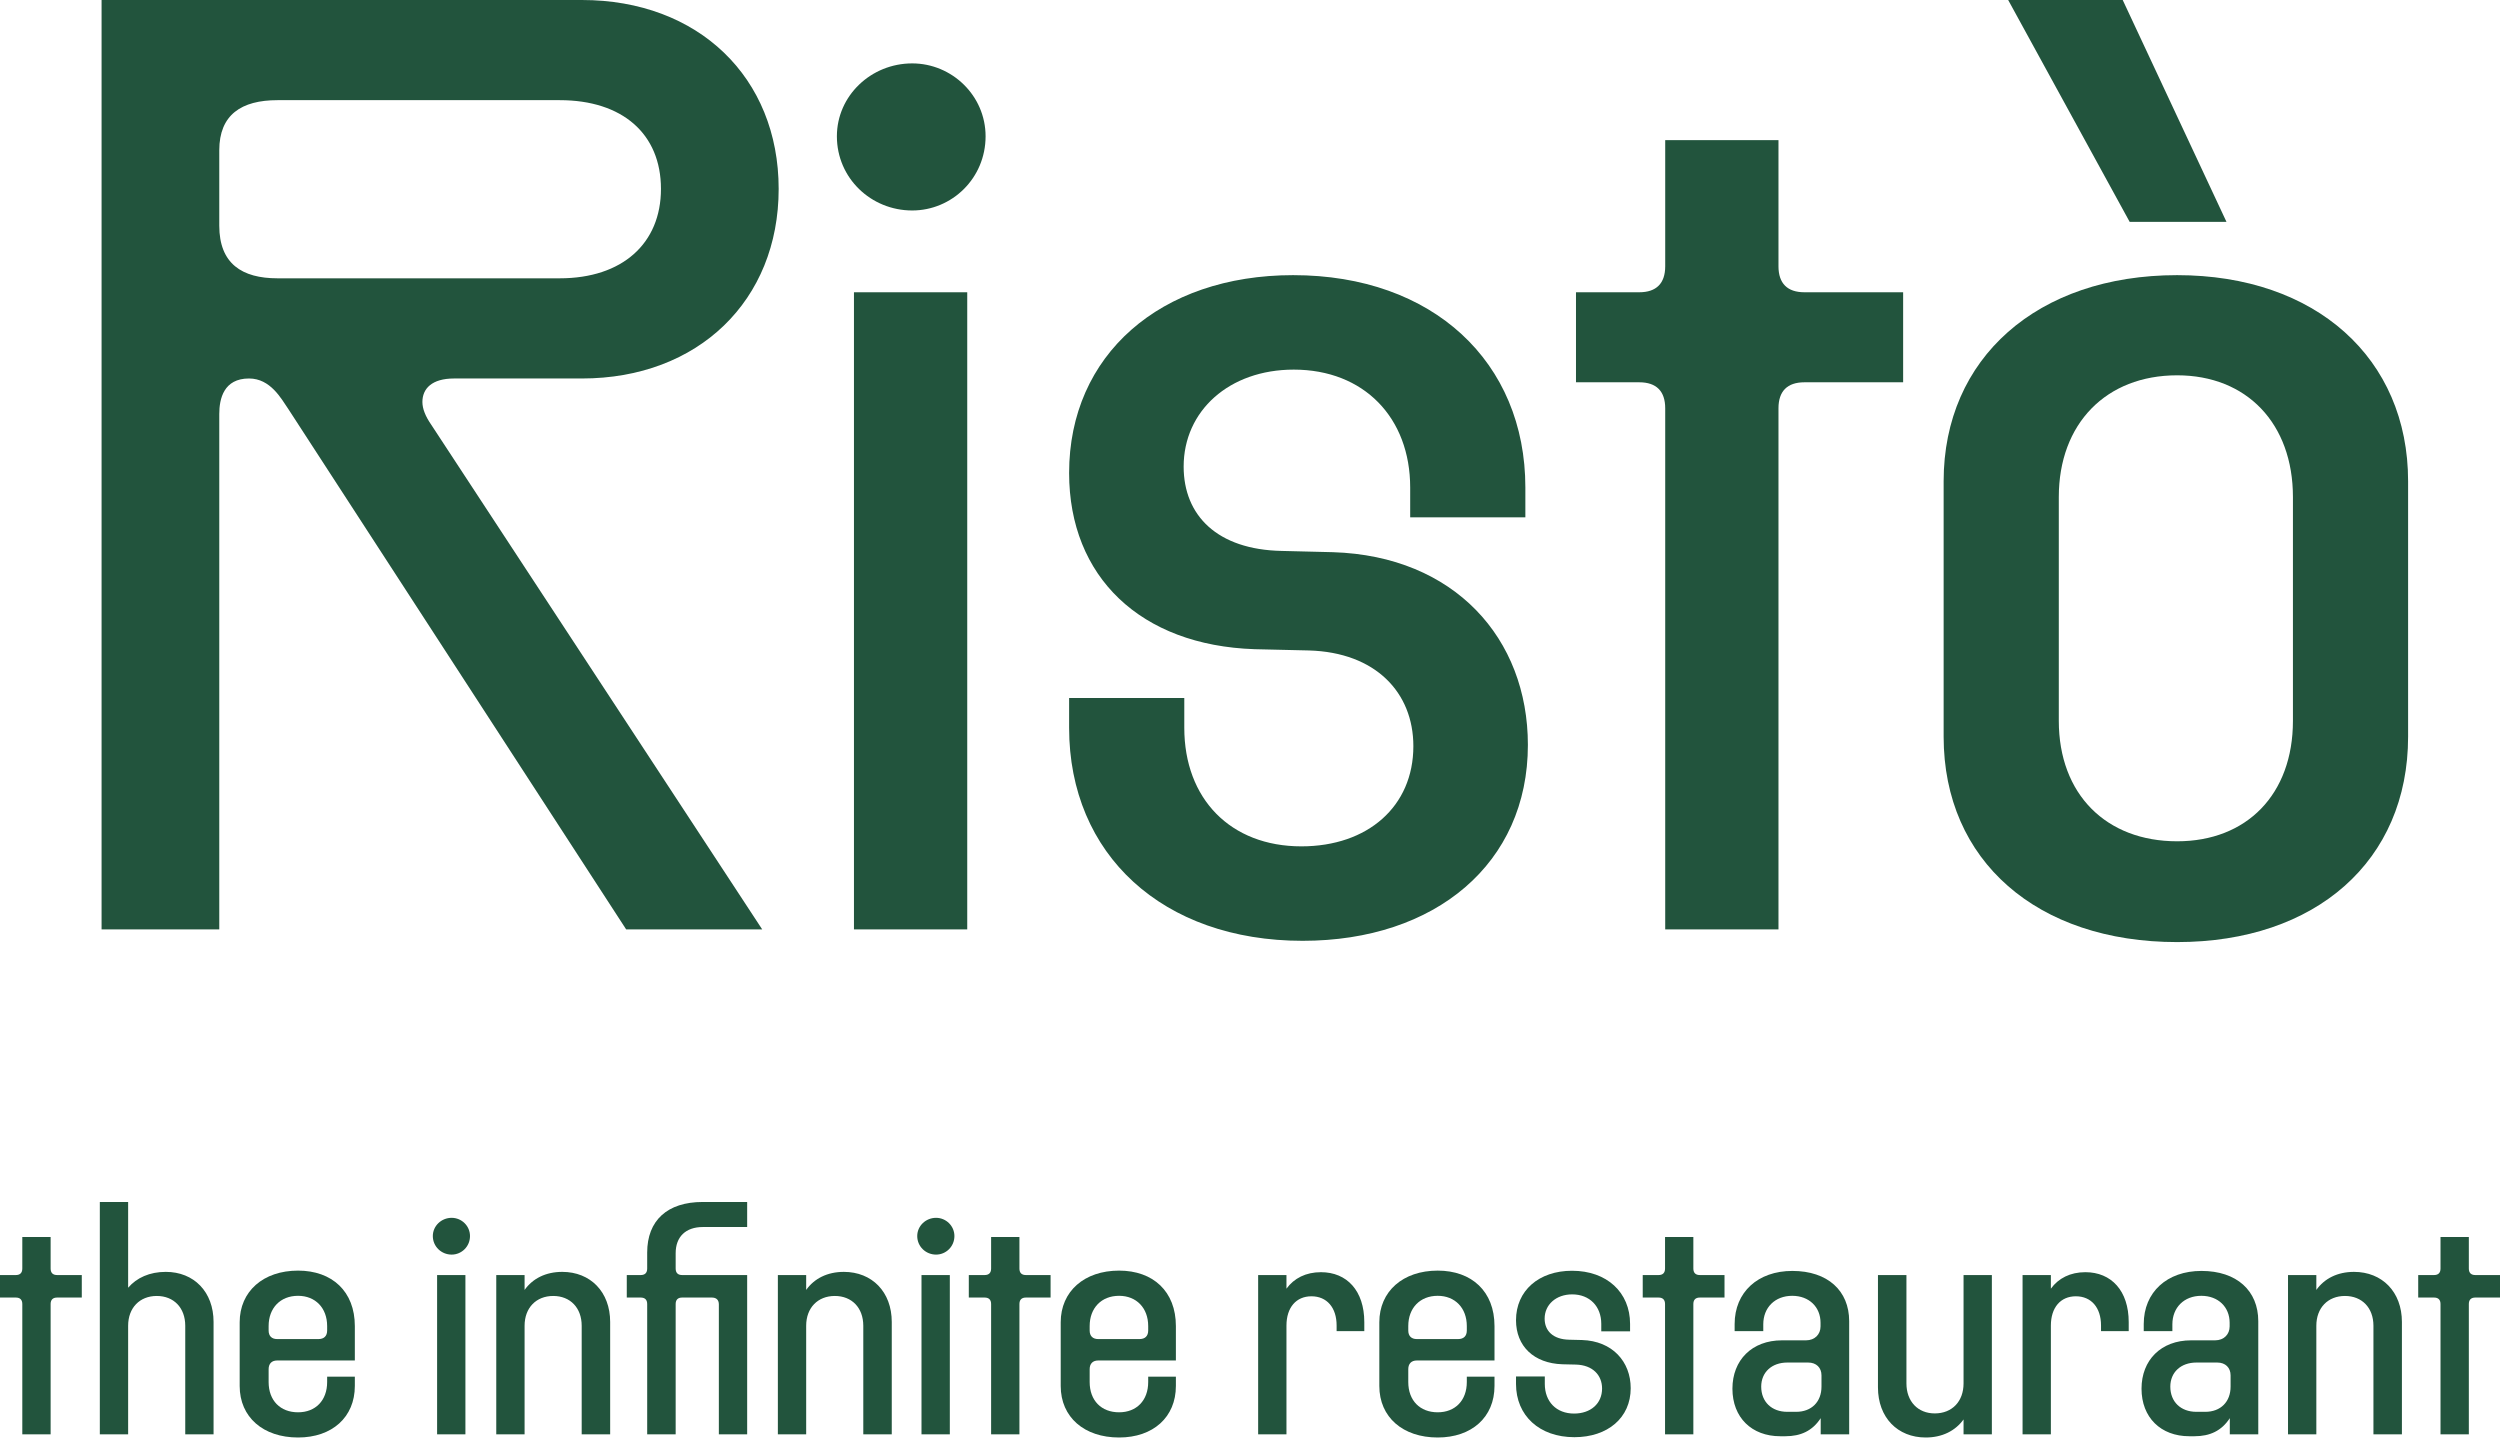
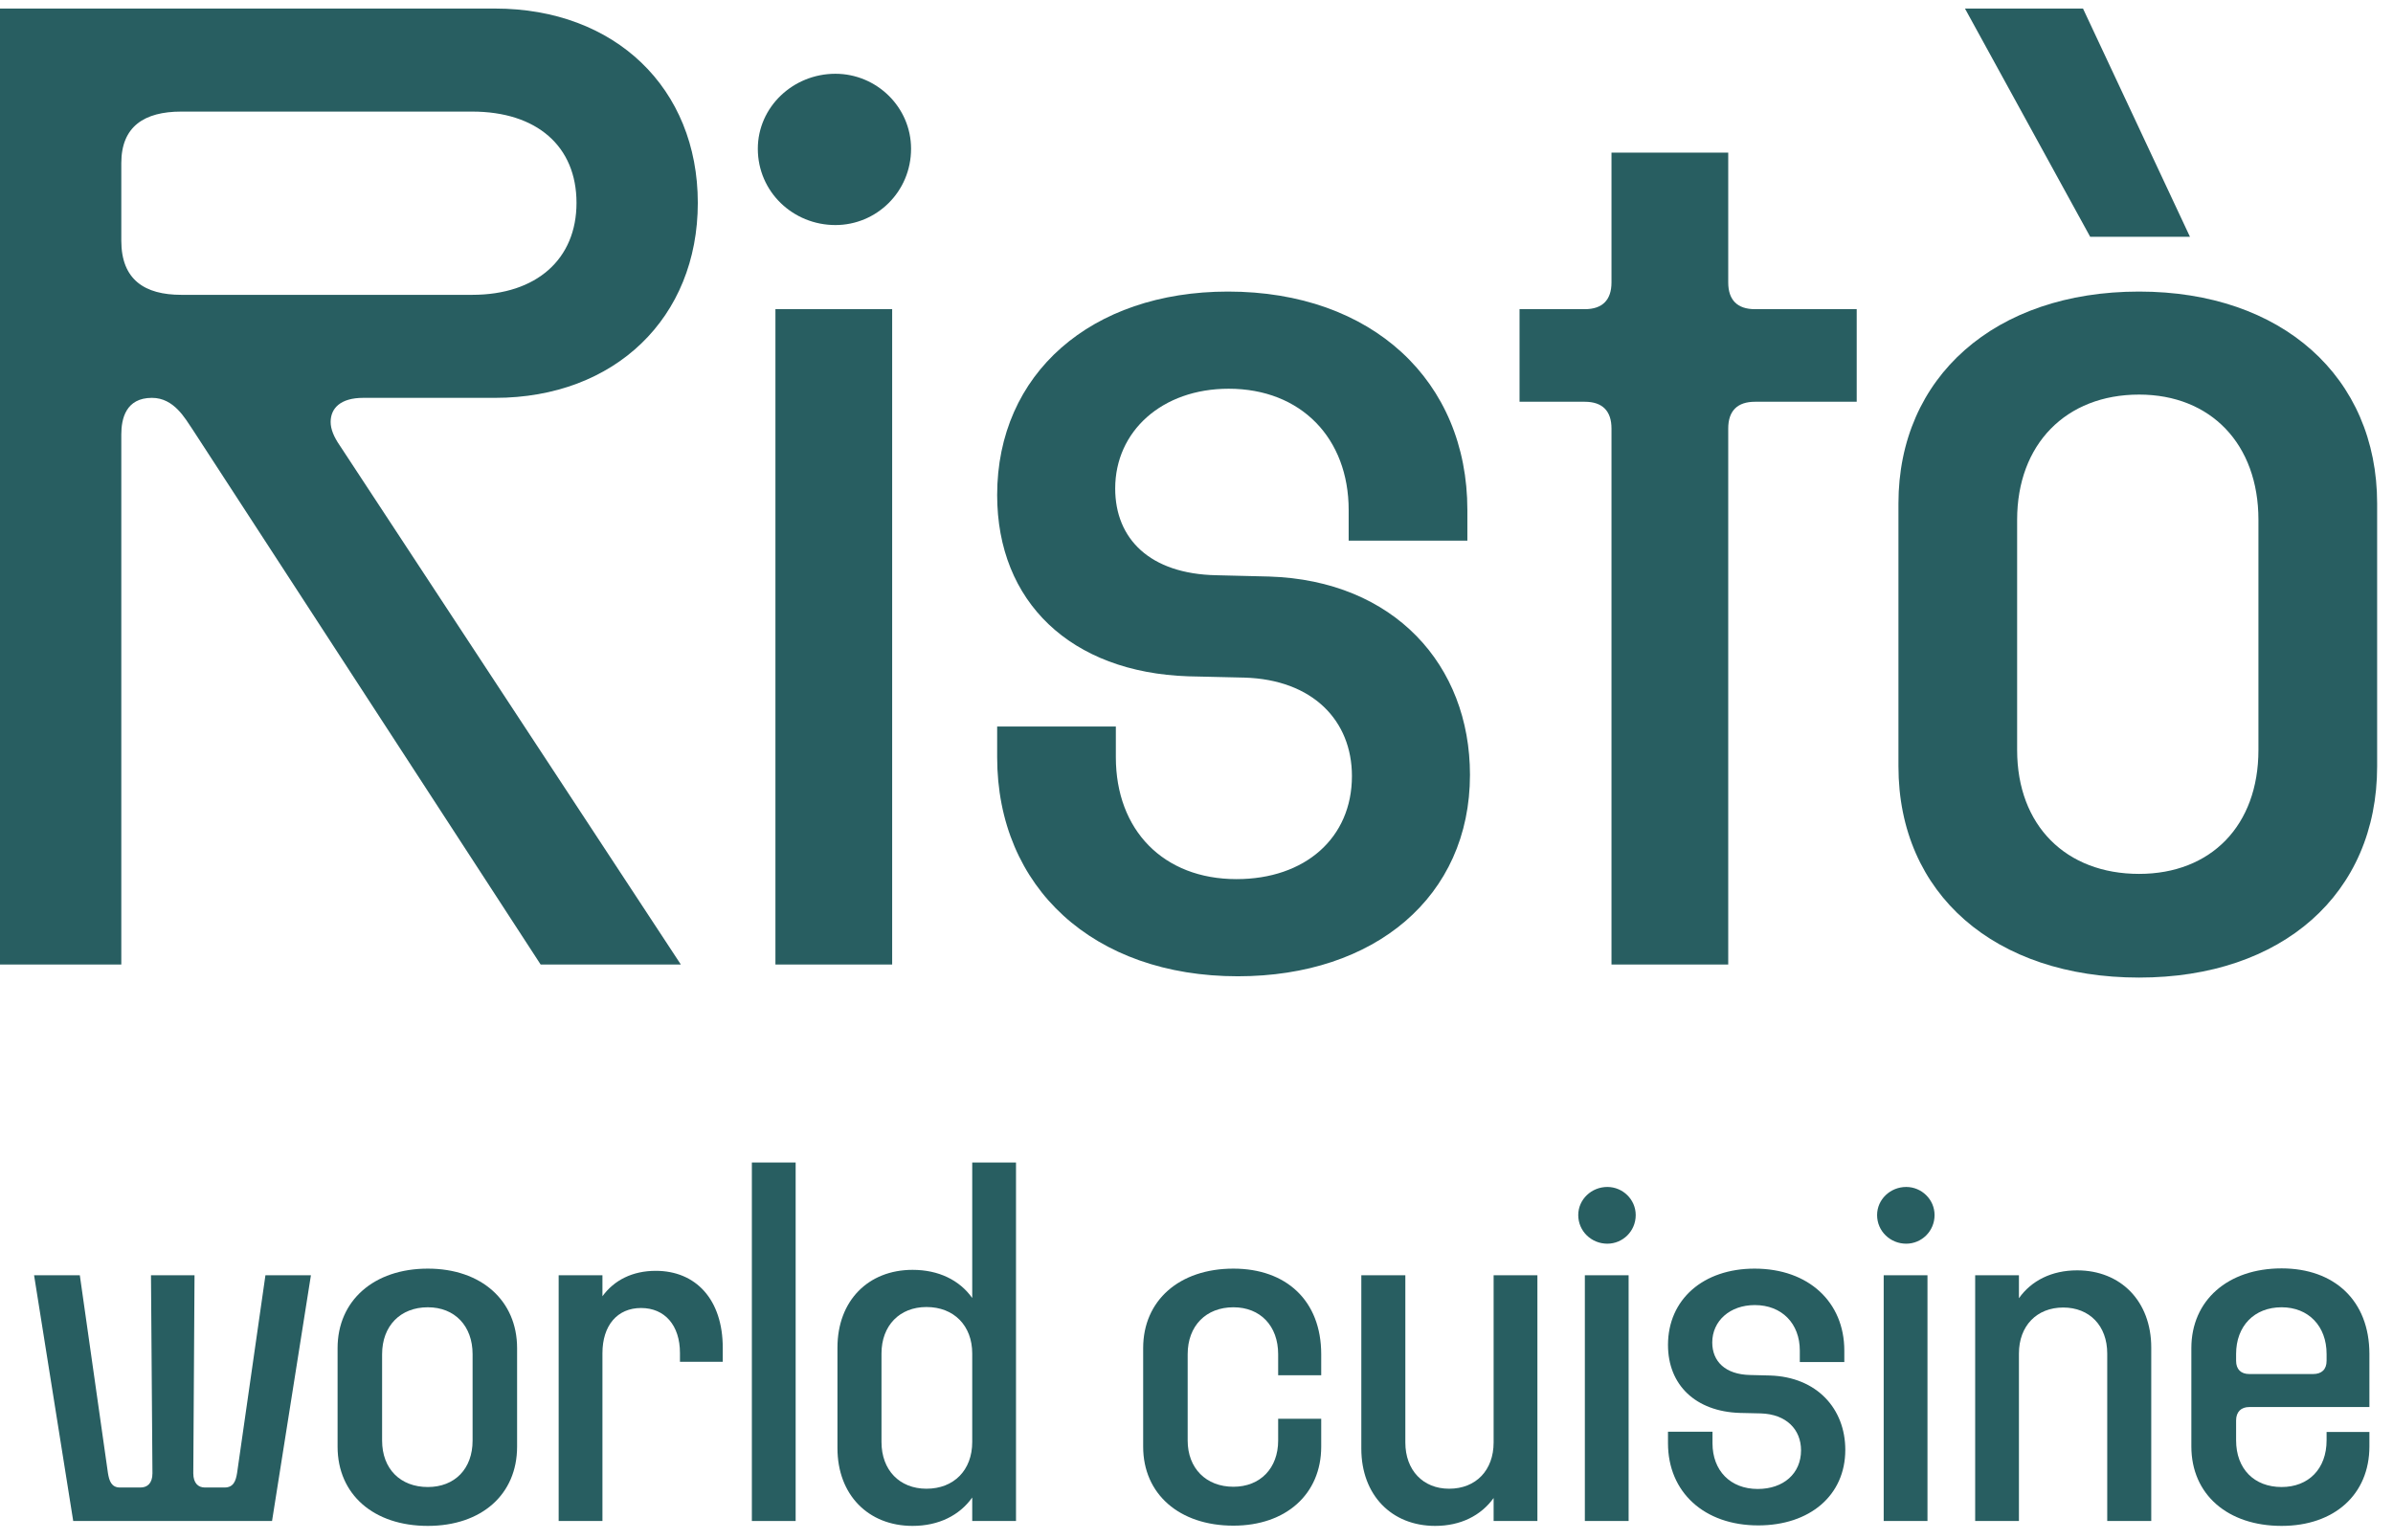
- <svg xmlns="http://www.w3.org/2000/svg" width="200" height="115" viewBox="0 0 200 115" fill="none">
-   <path d="M4.05 101.484V98.96H1.784V101.484C1.784 101.826 1.607 102.004 1.266 102.004H0V103.804H1.266C1.607 103.804 1.784 103.982 1.784 104.324V114.746H4.05V104.324C4.05 103.982 4.227 103.804 4.569 103.804H6.543V102.004H4.569C4.227 102.004 4.05 101.826 4.05 101.484Z" fill="#22543D" />
-   <path d="M10.251 103.018V96.158H7.986V114.746H10.251V106.061C10.251 104.628 11.175 103.677 12.542 103.677C13.909 103.677 14.82 104.628 14.82 106.061V114.746H17.085V105.757C17.085 103.348 15.516 101.75 13.263 101.75C11.972 101.75 10.935 102.219 10.251 103.018Z" fill="#22543D" />
-   <path d="M23.844 115C26.565 115 28.387 113.377 28.387 110.879V110.131H26.172V110.562C26.172 112.046 25.236 112.984 23.844 112.984C22.426 112.984 21.49 112.046 21.49 110.562V109.535C21.49 109.091 21.743 108.838 22.173 108.838H28.387V106.086C28.387 103.31 26.565 101.649 23.844 101.649C21.059 101.649 19.174 103.31 19.174 105.782V110.879C19.174 113.377 21.059 115 23.844 115ZM21.49 106.441V106.086C21.49 104.641 22.426 103.665 23.844 103.665C25.236 103.665 26.172 104.641 26.172 106.086V106.441C26.172 106.885 25.919 107.126 25.476 107.126H22.173C21.743 107.126 21.49 106.885 21.49 106.441Z" fill="#22543D" />
-   <path d="M34.968 114.746H37.233V102.004H34.968V114.746ZM34.626 98.884C34.626 99.721 35.31 100.368 36.132 100.368C36.93 100.368 37.6 99.721 37.6 98.884C37.6 98.073 36.93 97.426 36.132 97.426C35.31 97.426 34.626 98.073 34.626 98.884Z" fill="#22543D" />
-   <path d="M41.967 103.195V102.004H39.701V114.746H41.967V106.061C41.967 104.628 42.891 103.677 44.257 103.677C45.624 103.677 46.535 104.628 46.535 106.061V114.746H48.813V105.757C48.813 103.348 47.231 101.75 44.979 101.75C43.663 101.75 42.612 102.282 41.967 103.195Z" fill="#22543D" />
-   <path d="M54.053 101.484V100.254C54.053 98.948 54.85 98.162 56.23 98.162H59.773V96.158H56.217C53.382 96.158 51.775 97.642 51.775 100.203V101.484C51.775 101.826 51.598 102.004 51.256 102.004H50.142V103.804H51.256C51.598 103.804 51.775 103.982 51.775 104.324V114.746H54.053V104.324C54.053 103.982 54.23 103.804 54.572 103.804H56.951C57.306 103.804 57.508 103.994 57.508 104.349V114.746H59.773V102.004H54.572C54.23 102.004 54.053 101.826 54.053 101.484Z" fill="#22543D" />
-   <path d="M64.494 103.195V102.004H62.229V114.746H64.494V106.061C64.494 104.628 65.418 103.677 66.785 103.677C68.152 103.677 69.063 104.628 69.063 106.061V114.746H71.341V105.757C71.341 103.348 69.759 101.75 67.506 101.75C66.19 101.75 65.139 102.282 64.494 103.195Z" fill="#22543D" />
-   <path d="M73.72 114.746H75.986V102.004H73.72V114.746ZM73.379 98.884C73.379 99.721 74.062 100.368 74.885 100.368C75.682 100.368 76.353 99.721 76.353 98.884C76.353 98.073 75.682 97.426 74.885 97.426C74.062 97.426 73.379 98.073 73.379 98.884Z" fill="#22543D" />
-   <path d="M81.554 101.484V98.96H79.289V101.484C79.289 101.826 79.112 102.004 78.77 102.004H77.504V103.804H78.77C79.112 103.804 79.289 103.982 79.289 104.324V114.746H81.554V104.324C81.554 103.982 81.731 103.804 82.073 103.804H84.047V102.004H82.073C81.731 102.004 81.554 101.826 81.554 101.484Z" fill="#22543D" />
-   <path d="M89.527 115C92.248 115 94.071 113.377 94.071 110.879V110.131H91.856V110.562C91.856 112.046 90.919 112.984 89.527 112.984C88.11 112.984 87.173 112.046 87.173 110.562V109.535C87.173 109.091 87.426 108.838 87.857 108.838H94.071V106.086C94.071 103.31 92.248 101.649 89.527 101.649C86.743 101.649 84.857 103.31 84.857 105.782V110.879C84.857 113.377 86.743 115 89.527 115ZM87.173 106.441V106.086C87.173 104.641 88.11 103.665 89.527 103.665C90.919 103.665 91.856 104.641 91.856 106.086V106.441C91.856 106.885 91.603 107.126 91.16 107.126H87.857C87.426 107.126 87.173 106.885 87.173 106.441Z" fill="#22543D" />
-   <path d="M100.652 114.746H102.917V106.048C102.917 104.603 103.689 103.703 104.917 103.703C106.144 103.703 106.929 104.603 106.929 106.036V106.492H109.144V105.769C109.144 103.259 107.752 101.775 105.676 101.775C104.474 101.775 103.525 102.257 102.917 103.094V102.004H100.652V114.746Z" fill="#22543D" />
-   <path d="M115.016 115C117.737 115 119.56 113.377 119.56 110.879V110.131H117.345V110.562C117.345 112.046 116.408 112.984 115.016 112.984C113.599 112.984 112.662 112.046 112.662 110.562V109.535C112.662 109.091 112.915 108.838 113.346 108.838H119.56V106.086C119.56 103.31 117.737 101.649 115.016 101.649C112.232 101.649 110.346 103.31 110.346 105.782V110.879C110.346 113.377 112.232 115 115.016 115ZM112.662 106.441V106.086C112.662 104.641 113.599 103.665 115.016 103.665C116.408 103.665 117.345 104.641 117.345 106.086V106.441C117.345 106.885 117.092 107.126 116.649 107.126H113.346C112.915 107.126 112.662 106.885 112.662 106.441Z" fill="#22543D" />
-   <path d="M125.951 114.975C128.608 114.975 130.456 113.428 130.456 111.057C130.456 108.927 128.988 107.278 126.558 107.202L125.533 107.177C124.242 107.151 123.571 106.467 123.571 105.49C123.571 104.375 124.483 103.55 125.774 103.55C127.178 103.55 128.102 104.514 128.102 105.909V106.505H130.406V105.909C130.406 103.398 128.558 101.661 125.761 101.661C123.103 101.661 121.281 103.259 121.281 105.617C121.281 107.697 122.711 109.066 124.989 109.142L126.077 109.167C127.406 109.205 128.166 110.004 128.166 111.082C128.166 112.287 127.254 113.085 125.925 113.085C124.508 113.085 123.584 112.134 123.584 110.714V110.118H121.281V110.714C121.281 113.25 123.154 114.975 125.951 114.975Z" fill="#22543D" />
-   <path d="M135.468 101.484V98.96H133.203V101.484C133.203 101.826 133.025 102.004 132.684 102.004H131.418V103.804H132.684C133.025 103.804 133.203 103.982 133.203 104.324V114.746H135.468V104.324C135.468 103.982 135.645 103.804 135.987 103.804H137.961V102.004H135.987C135.645 102.004 135.468 101.826 135.468 101.484Z" fill="#22543D" />
-   <path d="M142.416 114.899H142.834C144.061 114.899 144.998 114.467 145.656 113.453V114.746H147.934V105.693C147.934 103.259 146.213 101.674 143.39 101.674C140.632 101.674 138.771 103.373 138.771 105.921V106.492H141.062V105.947C141.062 104.603 141.998 103.665 143.378 103.665C144.732 103.665 145.643 104.565 145.643 105.82V106.112C145.643 106.746 145.188 107.227 144.479 107.227H142.555C140.151 107.227 138.594 108.812 138.594 111.095C138.594 113.402 140.138 114.899 142.416 114.899ZM140.897 110.93C140.897 109.789 141.733 109.003 142.986 109.003H144.656C145.302 109.003 145.719 109.408 145.719 110.03V110.93C145.719 112.147 144.922 112.946 143.694 112.946H142.986C141.733 112.946 140.897 112.147 140.897 110.93Z" fill="#22543D" />
-   <path d="M157.084 113.555V114.746H159.349V102.004H157.084V110.676C157.084 112.109 156.173 113.073 154.781 113.073C153.427 113.073 152.515 112.109 152.515 110.676V102.004H150.237V110.993C150.237 113.402 151.807 115 154.059 115C155.376 115 156.426 114.467 157.084 113.555Z" fill="#22543D" />
-   <path d="M161.805 114.746H164.07V106.048C164.07 104.603 164.842 103.703 166.07 103.703C167.297 103.703 168.082 104.603 168.082 106.036V106.492H170.297V105.769C170.297 103.259 168.905 101.775 166.829 101.775C165.627 101.775 164.678 102.257 164.07 103.094V102.004H161.805V114.746Z" fill="#22543D" />
-   <path d="M175.144 114.899H175.562C176.789 114.899 177.726 114.467 178.384 113.453V114.746H180.662V105.693C180.662 103.259 178.941 101.674 176.118 101.674C173.359 101.674 171.499 103.373 171.499 105.921V106.492H173.79V105.947C173.79 104.603 174.726 103.665 176.106 103.665C177.46 103.665 178.371 104.565 178.371 105.82V106.112C178.371 106.746 177.916 107.227 177.207 107.227H175.283C172.879 107.227 171.322 108.812 171.322 111.095C171.322 113.402 172.866 114.899 175.144 114.899ZM173.625 110.93C173.625 109.789 174.461 109.003 175.713 109.003H177.384C178.029 109.003 178.447 109.408 178.447 110.03V110.93C178.447 112.147 177.65 112.946 176.422 112.946H175.713C174.461 112.946 173.625 112.147 173.625 110.93Z" fill="#22543D" />
-   <path d="M185.307 103.195V102.004H183.041V114.746H185.307V106.061C185.307 104.628 186.23 103.677 187.597 103.677C188.964 103.677 189.875 104.628 189.875 106.061V114.746H192.153V105.757C192.153 103.348 190.571 101.75 188.319 101.75C187.002 101.75 185.952 102.282 185.307 103.195Z" fill="#22543D" />
-   <path d="M197.507 101.484V98.96H195.241V101.484C195.241 101.826 195.064 102.004 194.723 102.004H193.457V103.804H194.723C195.064 103.804 195.241 103.982 195.241 104.324V114.746H197.507V104.324C197.507 103.982 197.684 103.804 198.026 103.804H200V102.004H198.026C197.684 102.004 197.507 101.826 197.507 101.484Z" fill="#22543D" />
-   <path d="M8.126 74.352H17.542V33.119C17.542 31.902 17.897 30.279 19.922 30.279C21.643 30.279 22.503 31.902 23.06 32.713L50.093 74.352H60.977L34.501 33.981C34.045 33.322 33.792 32.713 33.792 32.155C33.792 31.09 34.552 30.279 36.324 30.279H46.55C55.864 30.279 62.293 24.04 62.293 15.114C62.293 6.188 55.864 0 46.55 0H8.126V74.352ZM17.542 18.056V12.02C17.542 9.18 19.314 8.013 22.2 8.013H44.778C49.789 8.013 52.877 10.701 52.877 15.114C52.877 19.476 49.789 22.265 44.778 22.265H22.2C19.365 22.265 17.542 21.099 17.542 18.056Z" fill="#22543D" />
-   <path d="M68.317 74.352H77.379V23.381H68.317V74.352ZM66.951 10.904C66.951 14.252 69.684 16.838 72.975 16.838C76.164 16.838 78.847 14.252 78.847 10.904C78.847 7.658 76.164 5.072 72.975 5.072C69.684 5.072 66.951 7.658 66.951 10.904Z" fill="#22543D" />
-   <path d="M104.209 75.265C114.84 75.265 122.231 69.078 122.231 59.593C122.231 51.073 116.359 44.48 106.639 44.175L102.539 44.074C97.375 43.972 94.692 41.234 94.692 37.328C94.692 32.865 98.337 29.569 103.501 29.569C109.12 29.569 112.815 33.423 112.815 39.002V41.386H122.029V39.002C122.029 28.96 114.638 22.012 103.45 22.012C92.819 22.012 85.529 28.402 85.529 37.836C85.529 46.153 91.25 51.631 100.362 51.935L104.716 52.037C110.031 52.189 113.069 55.384 113.069 59.695C113.069 64.513 109.424 67.708 104.108 67.708C98.438 67.708 94.743 63.904 94.743 58.224V55.84H85.529V58.224C85.529 68.368 93.022 75.265 104.209 75.265Z" fill="#22543D" />
-   <path d="M142.278 21.302V11.209H133.217V21.302C133.217 22.671 132.508 23.381 131.141 23.381H126.079V30.583H131.141C132.508 30.583 133.217 31.293 133.217 32.662V74.352H142.278V32.662C142.278 31.293 142.987 30.583 144.354 30.583H152.251V23.381H144.354C142.987 23.381 142.278 22.671 142.278 21.302Z" fill="#22543D" />
-   <path d="M174.171 75.367C185.257 75.367 192.648 68.875 192.648 58.934V38.495C192.648 28.656 185.257 22.012 174.171 22.012C162.983 22.012 155.491 28.656 155.491 38.495V58.934C155.491 68.875 162.983 75.367 174.171 75.367ZM160.654 0L170.374 17.751H178.119L169.817 0H160.654ZM164.704 57.666V39.763C164.704 33.88 168.501 30.025 174.171 30.025C179.739 30.025 183.435 33.88 183.435 39.763V57.666C183.435 63.55 179.739 67.303 174.171 67.303C168.501 67.303 164.704 63.55 164.704 57.666Z" fill="#22543D" />
+ <svg xmlns="http://www.w3.org/2000/svg" width="129" height="83" viewBox="0 0 129 83" fill="none">
+   <path d="M0 52H6.539V23.418C6.539 22.574 6.785 21.449 8.191 21.449C9.387 21.449 9.984 22.574 10.371 23.137L29.145 52H36.703L18.316 24.016C18 23.559 17.824 23.137 17.824 22.75C17.824 22.012 18.352 21.449 19.582 21.449H26.684C33.152 21.449 37.617 17.125 37.617 10.938C37.617 4.75 33.152 0.461 26.684 0.461H0V52ZM6.539 12.977V8.793C6.539 6.824 7.77 6.016 9.773 6.016H25.453C28.934 6.016 31.078 7.879 31.078 10.938C31.078 13.961 28.934 15.895 25.453 15.895H9.773C7.805 15.895 6.539 15.086 6.539 12.977Z" fill="#285E61" />
+   <path d="M41.801 52H48.094V16.668H41.801V52ZM40.852 8.02C40.852 10.34 42.75 12.133 45.035 12.133C47.25 12.133 49.113 10.34 49.113 8.02C49.113 5.77 47.25 3.977 45.035 3.977C42.75 3.977 40.852 5.77 40.852 8.02Z" fill="#285E61" />
+   <path d="M66.727 52.633C74.109 52.633 79.242 48.344 79.242 41.77C79.242 35.863 75.164 31.293 68.414 31.082L65.566 31.012C61.98 30.941 60.117 29.043 60.117 26.336C60.117 23.242 62.648 20.957 66.234 20.957C70.137 20.957 72.703 23.629 72.703 27.496V29.148H79.102V27.496C79.102 20.535 73.969 15.719 66.199 15.719C58.816 15.719 53.754 20.148 53.754 26.688C53.754 32.453 57.727 36.25 64.055 36.461L67.078 36.531C70.769 36.637 72.879 38.852 72.879 41.84C72.879 45.18 70.348 47.395 66.656 47.395C62.719 47.395 60.152 44.758 60.152 40.82V39.168H53.754V40.82C53.754 47.852 58.957 52.633 66.727 52.633Z" fill="#285E61" />
+   <path d="M93.164 15.227V8.23H86.871V15.227C86.871 16.176 86.379 16.668 85.43 16.668H81.914V21.66H85.43C86.379 21.66 86.871 22.152 86.871 23.102V52H93.164V23.102C93.164 22.152 93.656 21.66 94.606 21.66H100.09V16.668H94.606C93.656 16.668 93.164 16.176 93.164 15.227Z" fill="#285E61" />
+   <path d="M115.312 52.703C123.012 52.703 128.145 48.203 128.145 41.312V27.145C128.145 20.324 123.012 15.719 115.312 15.719C107.543 15.719 102.34 20.324 102.34 27.145V41.312C102.34 48.203 107.543 52.703 115.312 52.703ZM105.926 0.461L112.676 12.766H118.055L112.289 0.461H105.926ZM108.738 40.434V28.023C108.738 23.945 111.375 21.273 115.312 21.273C119.18 21.273 121.746 23.945 121.746 28.023V40.434C121.746 44.512 119.18 47.113 115.312 47.113C111.375 47.113 108.738 44.512 108.738 40.434Z" fill="#285E61" />
+   <path d="M3.947 82H14.665L16.761 68.751H14.309L12.78 79.416C12.714 79.825 12.595 80.194 12.107 80.194H11.04C10.697 80.194 10.42 79.97 10.42 79.429L10.486 68.751H8.139L8.218 79.429C8.218 79.97 7.941 80.194 7.572 80.194H6.465C6.003 80.194 5.885 79.825 5.819 79.416L4.303 68.751H1.837L3.947 82Z" fill="#285E61" />
+   <path d="M23.063 82.264C25.95 82.264 27.875 80.576 27.875 77.992V72.679C27.875 70.122 25.95 68.394 23.063 68.394C20.149 68.394 18.198 70.122 18.198 72.679V77.992C18.198 80.576 20.149 82.264 23.063 82.264ZM20.598 77.663V73.009C20.598 71.48 21.586 70.478 23.063 70.478C24.513 70.478 25.476 71.48 25.476 73.009V77.663C25.476 79.192 24.513 80.168 23.063 80.168C21.586 80.168 20.598 79.192 20.598 77.663Z" fill="#285E61" />
+   <path d="M30.116 82H32.476V72.956C32.476 71.453 33.28 70.517 34.559 70.517C35.838 70.517 36.655 71.453 36.655 72.943V73.418H38.962V72.666C38.962 70.056 37.512 68.513 35.35 68.513C34.098 68.513 33.109 69.014 32.476 69.884V68.751H30.116V82Z" fill="#285E61" />
+   <path d="M42.891 62.673H40.531V82H42.891V62.673Z" fill="#285E61" />
+   <path d="M52.41 80.734V82H54.77V62.673H52.41V69.977C51.724 69.014 50.603 68.46 49.193 68.46C46.807 68.46 45.145 70.122 45.145 72.653V78.071C45.145 80.589 46.807 82.264 49.193 82.264C50.603 82.264 51.724 81.697 52.41 80.734ZM47.519 77.742V72.969C47.519 71.466 48.494 70.464 49.944 70.464C51.421 70.464 52.41 71.466 52.41 72.969V77.742C52.41 79.258 51.421 80.26 49.944 80.26C48.494 80.26 47.519 79.258 47.519 77.742Z" fill="#285E61" />
+   <path d="M66.49 82.251C69.324 82.251 71.223 80.55 71.223 77.992V76.489H68.902V77.663C68.902 79.152 67.94 80.154 66.49 80.154C65.013 80.154 64.024 79.152 64.024 77.663V73.009C64.024 71.48 65.013 70.478 66.49 70.478C67.94 70.478 68.902 71.48 68.902 73.009V74.143H71.223V73.009C71.223 70.108 69.324 68.394 66.49 68.394C63.576 68.394 61.625 70.108 61.625 72.679V77.992C61.625 80.55 63.576 82.251 66.49 82.251Z" fill="#285E61" />
+   <path d="M80.517 80.761V82H82.877V68.751H80.517V77.768C80.517 79.258 79.568 80.26 78.118 80.26C76.707 80.26 75.758 79.258 75.758 77.768V68.751H73.385V78.098C73.385 80.603 75.019 82.264 77.366 82.264C78.737 82.264 79.832 81.71 80.517 80.761Z" fill="#285E61" />
+   <path d="M85.435 82H87.794V68.751H85.435V82ZM85.079 65.507C85.079 66.377 85.79 67.05 86.647 67.05C87.478 67.05 88.177 66.377 88.177 65.507C88.177 64.664 87.478 63.991 86.647 63.991C85.79 63.991 85.079 64.664 85.079 65.507Z" fill="#285E61" />
+   <path d="M94.782 82.237C97.55 82.237 99.475 80.629 99.475 78.164C99.475 75.949 97.946 74.235 95.415 74.156L94.347 74.129C93.002 74.103 92.303 73.391 92.303 72.376C92.303 71.216 93.252 70.359 94.597 70.359C96.061 70.359 97.023 71.361 97.023 72.811V73.431H99.422V72.811C99.422 70.201 97.498 68.394 94.584 68.394C91.815 68.394 89.917 70.056 89.917 72.508C89.917 74.67 91.407 76.094 93.78 76.173L94.914 76.199C96.298 76.239 97.089 77.069 97.089 78.19C97.089 79.442 96.14 80.273 94.755 80.273C93.279 80.273 92.316 79.284 92.316 77.808V77.188H89.917V77.808C89.917 80.444 91.868 82.237 94.782 82.237Z" fill="#285E61" />
+   <path d="M101.545 82H103.905V68.751H101.545V82ZM101.189 65.507C101.189 66.377 101.901 67.05 102.758 67.05C103.588 67.05 104.287 66.377 104.287 65.507C104.287 64.664 103.588 63.991 102.758 63.991C101.901 63.991 101.189 64.664 101.189 65.507Z" fill="#285E61" />
+   <path d="M108.835 69.99V68.751H106.476V82H108.835V72.969C108.835 71.48 109.798 70.491 111.222 70.491C112.646 70.491 113.595 71.48 113.595 72.969V82H115.968V72.653C115.968 70.148 114.32 68.487 111.973 68.487C110.602 68.487 109.508 69.04 108.835 69.99Z" fill="#285E61" />
+   <path d="M122.995 82.264C125.829 82.264 127.728 80.576 127.728 77.979V77.201H125.42V77.649C125.42 79.192 124.445 80.168 122.995 80.168C121.518 80.168 120.542 79.192 120.542 77.649V76.582C120.542 76.12 120.806 75.856 121.254 75.856H127.728V72.996C127.728 70.108 125.829 68.381 122.995 68.381C120.094 68.381 118.13 70.108 118.13 72.679V77.979C118.13 80.576 120.094 82.264 122.995 82.264ZM120.542 73.365V72.996C120.542 71.493 121.518 70.478 122.995 70.478C124.445 70.478 125.42 71.493 125.42 72.996V73.365C125.42 73.826 125.157 74.077 124.695 74.077H121.254C120.806 74.077 120.542 73.826 120.542 73.365Z" fill="#285E61" />
</svg>
